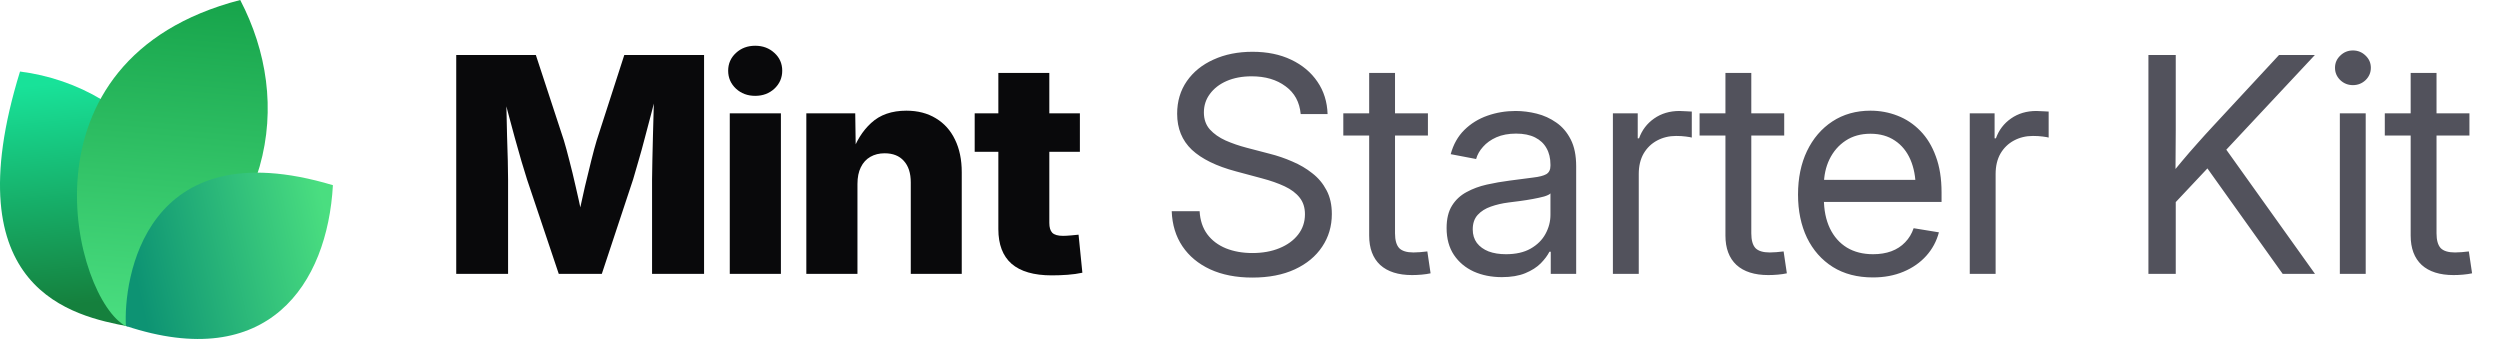
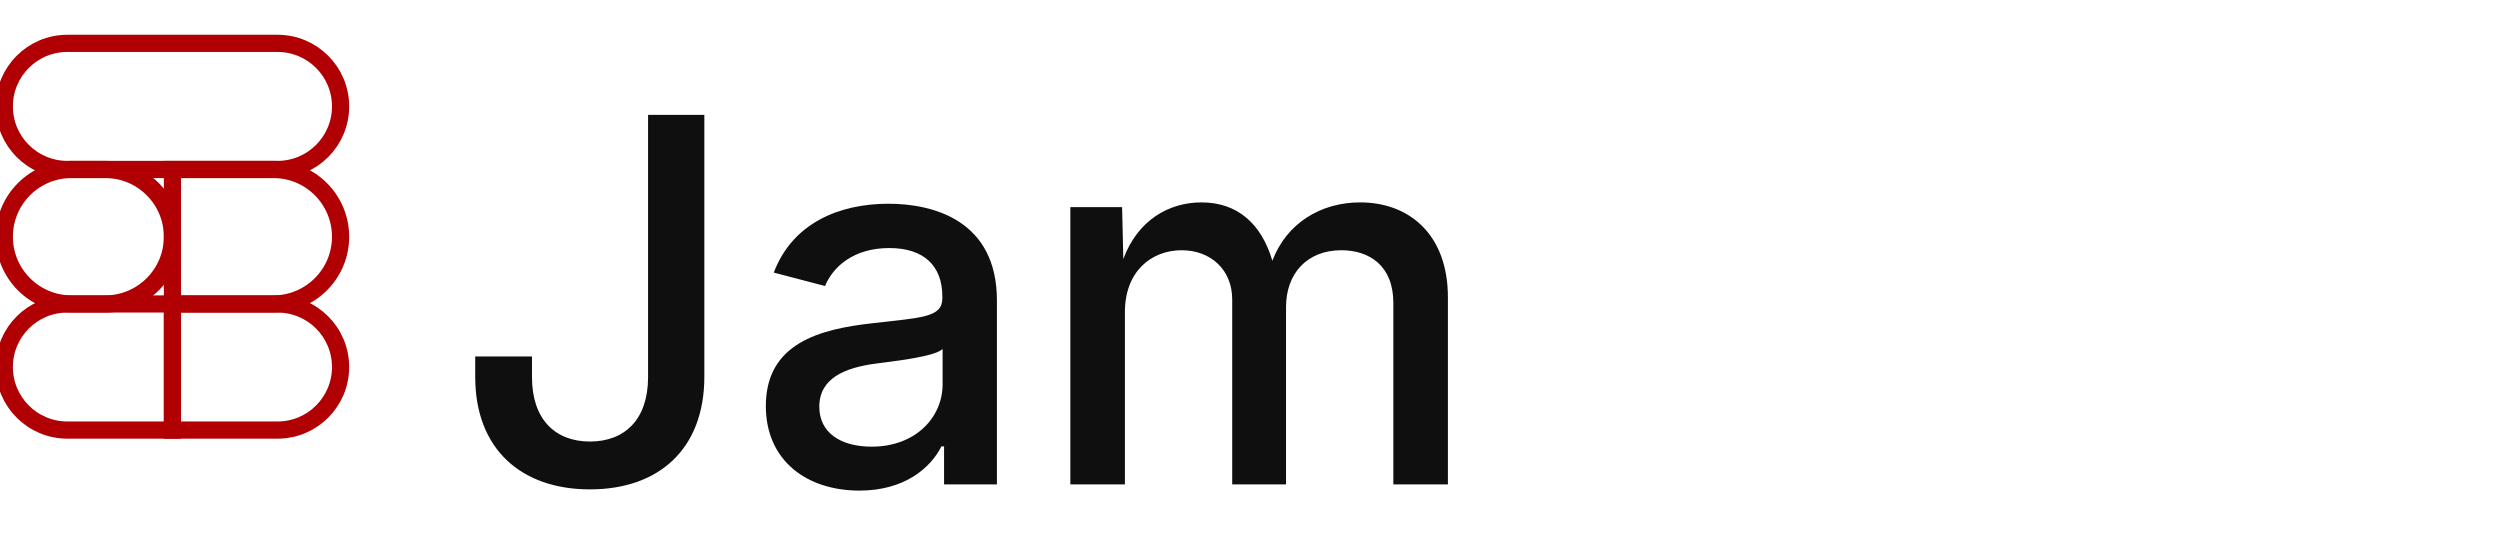
- <svg xmlns="http://www.w3.org/2000/svg" width="177" height="24" viewBox="0 0 177 24" fill="none">
-   <path d="M9.061 23.108C5.268 22.377 -3.391 20.627 1.417 5.064C9.634 6.099 16.973 14.064 9.061 23.108Z" fill="url(#paint0_linear_17557_2020)" />
-   <path d="M8.919 23.094C5.276 21.222 0.784 4.209 17.007 0C20.757 7.193 19.621 16.545 8.919 23.094Z" fill="url(#paint1_linear_17557_2020)" />
-   <path d="M8.914 23.079C8.735 19.882 10.159 9.085 23.57 13.111C23.181 20.123 18.984 26.418 8.914 23.079Z" fill="url(#paint2_linear_17557_2020)" />
-   <path d="M32.301 19.392V3.894H37.938L39.925 9.948C40.036 10.315 40.164 10.787 40.31 11.362C40.462 11.938 40.611 12.552 40.757 13.204C40.91 13.855 41.048 14.483 41.173 15.086C41.305 15.682 41.412 16.192 41.495 16.615H40.695C40.771 16.192 40.871 15.682 40.996 15.086C41.128 14.49 41.267 13.866 41.412 13.214C41.565 12.562 41.714 11.948 41.86 11.373C42.005 10.79 42.133 10.315 42.244 9.948L44.2 3.894H49.848V19.392H46.166V12.704C46.166 12.357 46.173 11.917 46.187 11.383C46.2 10.849 46.214 10.27 46.228 9.646C46.249 9.022 46.266 8.391 46.28 7.753C46.301 7.115 46.311 6.519 46.311 5.964H46.623C46.485 6.561 46.332 7.181 46.166 7.826C45.999 8.471 45.833 9.102 45.666 9.719C45.507 10.336 45.351 10.901 45.198 11.414C45.053 11.928 44.928 12.357 44.824 12.704L42.608 19.392H39.561L37.314 12.704C37.203 12.357 37.072 11.928 36.919 11.414C36.773 10.901 36.614 10.34 36.441 9.729C36.274 9.112 36.104 8.481 35.931 7.836C35.764 7.192 35.608 6.567 35.463 5.964H35.827C35.834 6.512 35.844 7.105 35.858 7.743C35.872 8.374 35.886 9.005 35.9 9.636C35.92 10.26 35.938 10.839 35.952 11.373C35.965 11.907 35.972 12.351 35.972 12.704V19.392H32.301ZM51.668 19.392V8.024H55.288V19.392H51.668ZM53.468 6.786C52.927 6.786 52.473 6.616 52.105 6.276C51.738 5.93 51.554 5.507 51.554 5.007C51.554 4.508 51.738 4.088 52.105 3.749C52.473 3.409 52.927 3.239 53.468 3.239C54.009 3.239 54.463 3.409 54.83 3.749C55.198 4.082 55.382 4.501 55.382 5.007C55.382 5.507 55.198 5.93 54.83 6.276C54.463 6.616 54.009 6.786 53.468 6.786ZM60.708 13.027V19.392H57.088V8.024H60.551L60.593 10.967H60.281C60.593 10.024 61.061 9.268 61.685 8.7C62.309 8.124 63.138 7.836 64.171 7.836C64.975 7.836 65.672 8.017 66.262 8.377C66.851 8.731 67.302 9.234 67.614 9.885C67.933 10.537 68.092 11.307 68.092 12.194V19.392H64.483V12.912C64.483 12.26 64.32 11.754 63.994 11.394C63.675 11.033 63.221 10.853 62.632 10.853C62.25 10.853 61.914 10.936 61.623 11.102C61.332 11.269 61.106 11.515 60.947 11.841C60.787 12.16 60.708 12.555 60.708 13.027ZM76.456 8.024V10.749H69.008V8.024H76.456ZM70.683 5.163H74.292V15.783C74.292 16.102 74.361 16.334 74.5 16.48C74.646 16.625 74.899 16.698 75.259 16.698C75.405 16.698 75.596 16.688 75.831 16.667C76.074 16.646 76.251 16.629 76.362 16.615L76.632 19.309C76.313 19.378 75.963 19.427 75.582 19.455C75.207 19.482 74.836 19.496 74.469 19.496C73.2 19.496 72.25 19.222 71.619 18.674C70.995 18.127 70.683 17.308 70.683 16.22V5.163Z" fill="#09090B" />
-   <path d="M88.667 19.652C87.523 19.652 86.528 19.458 85.682 19.07C84.843 18.681 84.188 18.137 83.716 17.437C83.245 16.736 82.992 15.908 82.957 14.951H84.933C84.968 15.596 85.148 16.14 85.474 16.584C85.8 17.021 86.24 17.354 86.795 17.582C87.35 17.804 87.974 17.915 88.667 17.915C89.388 17.915 90.026 17.801 90.581 17.572C91.143 17.343 91.583 17.024 91.902 16.615C92.228 16.199 92.391 15.717 92.391 15.169C92.391 14.698 92.266 14.306 92.017 13.994C91.767 13.675 91.413 13.408 90.956 13.193C90.498 12.978 89.954 12.787 89.323 12.621L87.502 12.132C86.123 11.765 85.082 11.255 84.382 10.603C83.689 9.944 83.342 9.095 83.342 8.055C83.342 7.174 83.571 6.404 84.028 5.746C84.486 5.087 85.117 4.577 85.921 4.217C86.726 3.849 87.645 3.666 88.678 3.666C89.718 3.666 90.63 3.853 91.413 4.227C92.204 4.602 92.824 5.122 93.275 5.787C93.726 6.446 93.965 7.209 93.993 8.076H92.089C92.013 7.23 91.656 6.574 91.018 6.11C90.387 5.638 89.586 5.403 88.615 5.403C87.95 5.403 87.36 5.513 86.847 5.735C86.341 5.957 85.946 6.262 85.661 6.651C85.377 7.032 85.235 7.469 85.235 7.961C85.235 8.447 85.377 8.849 85.661 9.168C85.946 9.48 86.317 9.74 86.774 9.948C87.232 10.149 87.724 10.319 88.251 10.457L89.884 10.884C90.439 11.023 90.977 11.206 91.496 11.435C92.023 11.657 92.495 11.934 92.911 12.267C93.334 12.593 93.67 12.995 93.92 13.474C94.17 13.945 94.294 14.504 94.294 15.149C94.294 16.015 94.066 16.788 93.608 17.468C93.157 18.148 92.512 18.681 91.673 19.07C90.834 19.458 89.832 19.652 88.667 19.652ZM101.097 8.024V9.594H95.106V8.024H101.097ZM96.937 5.163H98.767V16.521C98.767 17 98.865 17.347 99.059 17.562C99.26 17.77 99.6 17.874 100.078 17.874C100.21 17.874 100.366 17.867 100.546 17.853C100.733 17.832 100.903 17.815 101.056 17.801L101.285 19.351C101.097 19.392 100.886 19.423 100.65 19.444C100.414 19.465 100.189 19.475 99.974 19.475C98.996 19.475 98.244 19.236 97.717 18.758C97.197 18.272 96.937 17.579 96.937 16.677V5.163ZM106.33 19.621C105.595 19.621 104.932 19.489 104.343 19.226C103.754 18.955 103.285 18.564 102.939 18.05C102.592 17.53 102.419 16.896 102.419 16.147C102.419 15.495 102.547 14.965 102.804 14.556C103.06 14.146 103.403 13.828 103.833 13.599C104.263 13.363 104.742 13.186 105.269 13.068C105.796 12.95 106.333 12.857 106.881 12.787C107.574 12.69 108.132 12.617 108.555 12.569C108.978 12.52 109.287 12.441 109.481 12.33C109.675 12.212 109.772 12.014 109.772 11.737V11.654C109.772 11.203 109.679 10.815 109.492 10.489C109.311 10.163 109.041 9.91 108.68 9.729C108.32 9.549 107.872 9.459 107.338 9.459C106.805 9.459 106.34 9.546 105.945 9.719C105.556 9.892 105.241 10.118 104.998 10.395C104.755 10.665 104.593 10.953 104.509 11.258L102.71 10.915C102.897 10.222 103.22 9.65 103.677 9.199C104.135 8.748 104.679 8.412 105.31 8.19C105.941 7.968 106.607 7.857 107.307 7.857C107.8 7.857 108.295 7.92 108.795 8.044C109.301 8.169 109.765 8.381 110.188 8.679C110.611 8.97 110.951 9.369 111.208 9.875C111.464 10.374 111.593 11.005 111.593 11.768V19.392H109.793V17.822H109.7C109.568 18.085 109.363 18.359 109.086 18.643C108.809 18.921 108.444 19.153 107.994 19.34C107.543 19.527 106.988 19.621 106.33 19.621ZM106.621 17.998C107.321 17.998 107.904 17.867 108.368 17.603C108.84 17.333 109.19 16.986 109.419 16.563C109.654 16.133 109.772 15.682 109.772 15.211V13.692C109.703 13.769 109.554 13.841 109.325 13.911C109.096 13.973 108.829 14.032 108.524 14.088C108.226 14.143 107.921 14.192 107.609 14.233C107.304 14.275 107.033 14.309 106.798 14.337C106.354 14.393 105.938 14.49 105.549 14.628C105.168 14.76 104.86 14.954 104.624 15.211C104.388 15.467 104.27 15.811 104.27 16.241C104.27 16.615 104.367 16.934 104.561 17.198C104.762 17.461 105.04 17.662 105.393 17.801C105.747 17.933 106.156 17.998 106.621 17.998ZM114.193 19.392V8.024H115.951V9.792H116.045C116.253 9.209 116.61 8.741 117.116 8.388C117.622 8.034 118.219 7.857 118.905 7.857C119.058 7.857 119.217 7.864 119.384 7.878C119.55 7.885 119.682 7.892 119.779 7.899V9.74C119.716 9.719 119.578 9.695 119.363 9.667C119.155 9.639 118.922 9.625 118.666 9.625C118.174 9.625 117.726 9.733 117.324 9.948C116.922 10.163 116.603 10.471 116.367 10.874C116.138 11.276 116.024 11.758 116.024 12.319V19.392H114.193ZM126.322 8.024V9.594H120.33V8.024H126.322ZM122.161 5.163H123.992V16.521C123.992 17 124.089 17.347 124.283 17.562C124.484 17.77 124.824 17.874 125.302 17.874C125.434 17.874 125.59 17.867 125.77 17.853C125.958 17.832 126.127 17.815 126.28 17.801L126.509 19.351C126.322 19.392 126.11 19.423 125.874 19.444C125.639 19.465 125.413 19.475 125.198 19.475C124.221 19.475 123.468 19.236 122.941 18.758C122.421 18.272 122.161 17.579 122.161 16.677V5.163ZM132.604 19.642C131.502 19.642 130.555 19.396 129.765 18.903C128.974 18.404 128.364 17.714 127.934 16.834C127.511 15.946 127.3 14.927 127.3 13.775C127.3 12.611 127.511 11.584 127.934 10.697C128.364 9.802 128.964 9.102 129.734 8.596C130.51 8.089 131.408 7.836 132.428 7.836C133.1 7.836 133.738 7.954 134.341 8.19C134.952 8.426 135.489 8.783 135.954 9.261C136.425 9.74 136.793 10.343 137.056 11.071C137.327 11.792 137.462 12.645 137.462 13.63V14.296H128.433V12.735H136.463L135.631 13.297C135.631 12.541 135.506 11.876 135.257 11.3C135.007 10.725 134.643 10.277 134.165 9.958C133.686 9.632 133.107 9.469 132.428 9.469C131.748 9.469 131.162 9.632 130.67 9.958C130.177 10.284 129.796 10.725 129.526 11.279C129.262 11.827 129.13 12.441 129.13 13.12V14.046C129.13 14.864 129.273 15.572 129.557 16.168C129.841 16.757 130.243 17.211 130.763 17.53C131.283 17.842 131.901 17.998 132.615 17.998C133.093 17.998 133.523 17.929 133.905 17.79C134.293 17.645 134.619 17.433 134.882 17.156C135.153 16.879 135.354 16.546 135.486 16.157L137.275 16.449C137.108 17.08 136.81 17.634 136.38 18.113C135.95 18.591 135.413 18.966 134.768 19.236C134.123 19.507 133.402 19.642 132.604 19.642ZM139.459 19.392V8.024H141.217V9.792H141.311C141.519 9.209 141.876 8.741 142.382 8.388C142.888 8.034 143.485 7.857 144.171 7.857C144.324 7.857 144.483 7.864 144.649 7.878C144.816 7.885 144.948 7.892 145.045 7.899V9.74C144.982 9.719 144.844 9.695 144.629 9.667C144.421 9.639 144.188 9.625 143.932 9.625C143.439 9.625 142.992 9.733 142.59 9.948C142.188 10.163 141.869 10.471 141.633 10.874C141.404 11.276 141.29 11.758 141.29 12.319V19.392H139.459ZM153.429 14.961V12.715C153.783 12.257 154.136 11.82 154.49 11.404C154.844 10.981 155.204 10.565 155.572 10.156C155.939 9.74 156.314 9.327 156.695 8.918L161.355 3.894H163.893L157.277 10.967H157.184L153.429 14.961ZM152.108 19.392V3.894H154.043V9.241L154.022 12.559L154.043 13.505V19.392H152.108ZM161.615 19.392L155.967 11.477L157.173 9.969L163.903 19.392H161.615ZM165.661 19.392V8.024H167.492V19.392H165.661ZM166.587 6.027C166.24 6.027 165.942 5.909 165.692 5.673C165.443 5.43 165.318 5.139 165.318 4.799C165.318 4.459 165.443 4.172 165.692 3.936C165.942 3.693 166.24 3.572 166.587 3.572C166.934 3.572 167.232 3.693 167.482 3.936C167.731 4.172 167.856 4.459 167.856 4.799C167.856 5.139 167.731 5.43 167.482 5.673C167.232 5.909 166.934 6.027 166.587 6.027ZM174.836 8.024V9.594H168.844V8.024H174.836ZM170.675 5.163H172.506V16.521C172.506 17 172.603 17.347 172.797 17.562C172.998 17.77 173.338 17.874 173.816 17.874C173.948 17.874 174.104 17.867 174.284 17.853C174.472 17.832 174.641 17.815 174.794 17.801L175.023 19.351C174.836 19.392 174.624 19.423 174.388 19.444C174.153 19.465 173.927 19.475 173.712 19.475C172.735 19.475 171.982 19.236 171.455 18.758C170.935 18.272 170.675 17.579 170.675 16.677V5.163Z" fill="#52525C" />
-   <defs>
-     <linearGradient id="paint0_linear_17557_2020" x1="3.776" y1="5.916" x2="5.232" y2="21.559" gradientUnits="userSpaceOnUse">
-       <stop stop-color="#18E299" />
-       <stop offset="1" stop-color="#15803D" />
-     </linearGradient>
-     <linearGradient id="paint1_linear_17557_2020" x1="12.171" y1="-0.718" x2="10.19" y2="22.983" gradientUnits="userSpaceOnUse">
-       <stop stop-color="#16A34A" />
-       <stop offset="1" stop-color="#4ADE80" />
-     </linearGradient>
-     <linearGradient id="paint2_linear_17557_2020" x1="23.133" y1="15.353" x2="9.338" y2="18.52" gradientUnits="userSpaceOnUse">
-       <stop stop-color="#4ADE80" />
-       <stop offset="1" stop-color="#0D9373" />
-     </linearGradient>
-   </defs>
+ <svg xmlns="http://www.w3.org/2000/svg" width="320" height="70" viewBox="0 0 320 70" fill="none">
+   <g transform="translate(0, 5) scale(0.22)">
+     <path d="M2.5 190.814C2.5 170.554 18.924 154.13 39.184 154.13H100.326V227.498H39.184C18.924 227.498 2.5 211.074 2.5 190.814V190.814Z" stroke="#B00003" stroke-width="10" />
+     <path d="M198.152 190.813C198.152 211.073 181.728 227.497 161.468 227.497L100.326 227.497L100.326 154.129L161.468 154.129C181.728 154.129 198.152 170.553 198.152 190.813V190.813Z" stroke="#B00003" stroke-width="10" />
+     <path d="M198.153 114.999C198.153 136.61 180.634 154.129 159.023 154.129L100.327 154.129L100.327 75.869L159.023 75.869C180.634 75.869 198.153 93.388 198.153 114.999V114.999Z" stroke="#B00003" stroke-width="10" />
+     <rect x="198.154" y="75.868" width="195.652" height="73.368" rx="36.684" transform="rotate(-180 198.154 75.8682)" stroke="#B00003" stroke-width="10" />
+     <rect x="100.327" y="154.128" width="97.826" height="78.26" rx="39.13" transform="rotate(-180 100.327 154.128)" stroke="#B00003" stroke-width="10" />
+   </g>
+   <text x="58" y="62" font-family="Inter, system-ui, -apple-system, sans-serif" font-size="65" font-weight="500" fill="#0f0f0f">Jam</text>
</svg>
